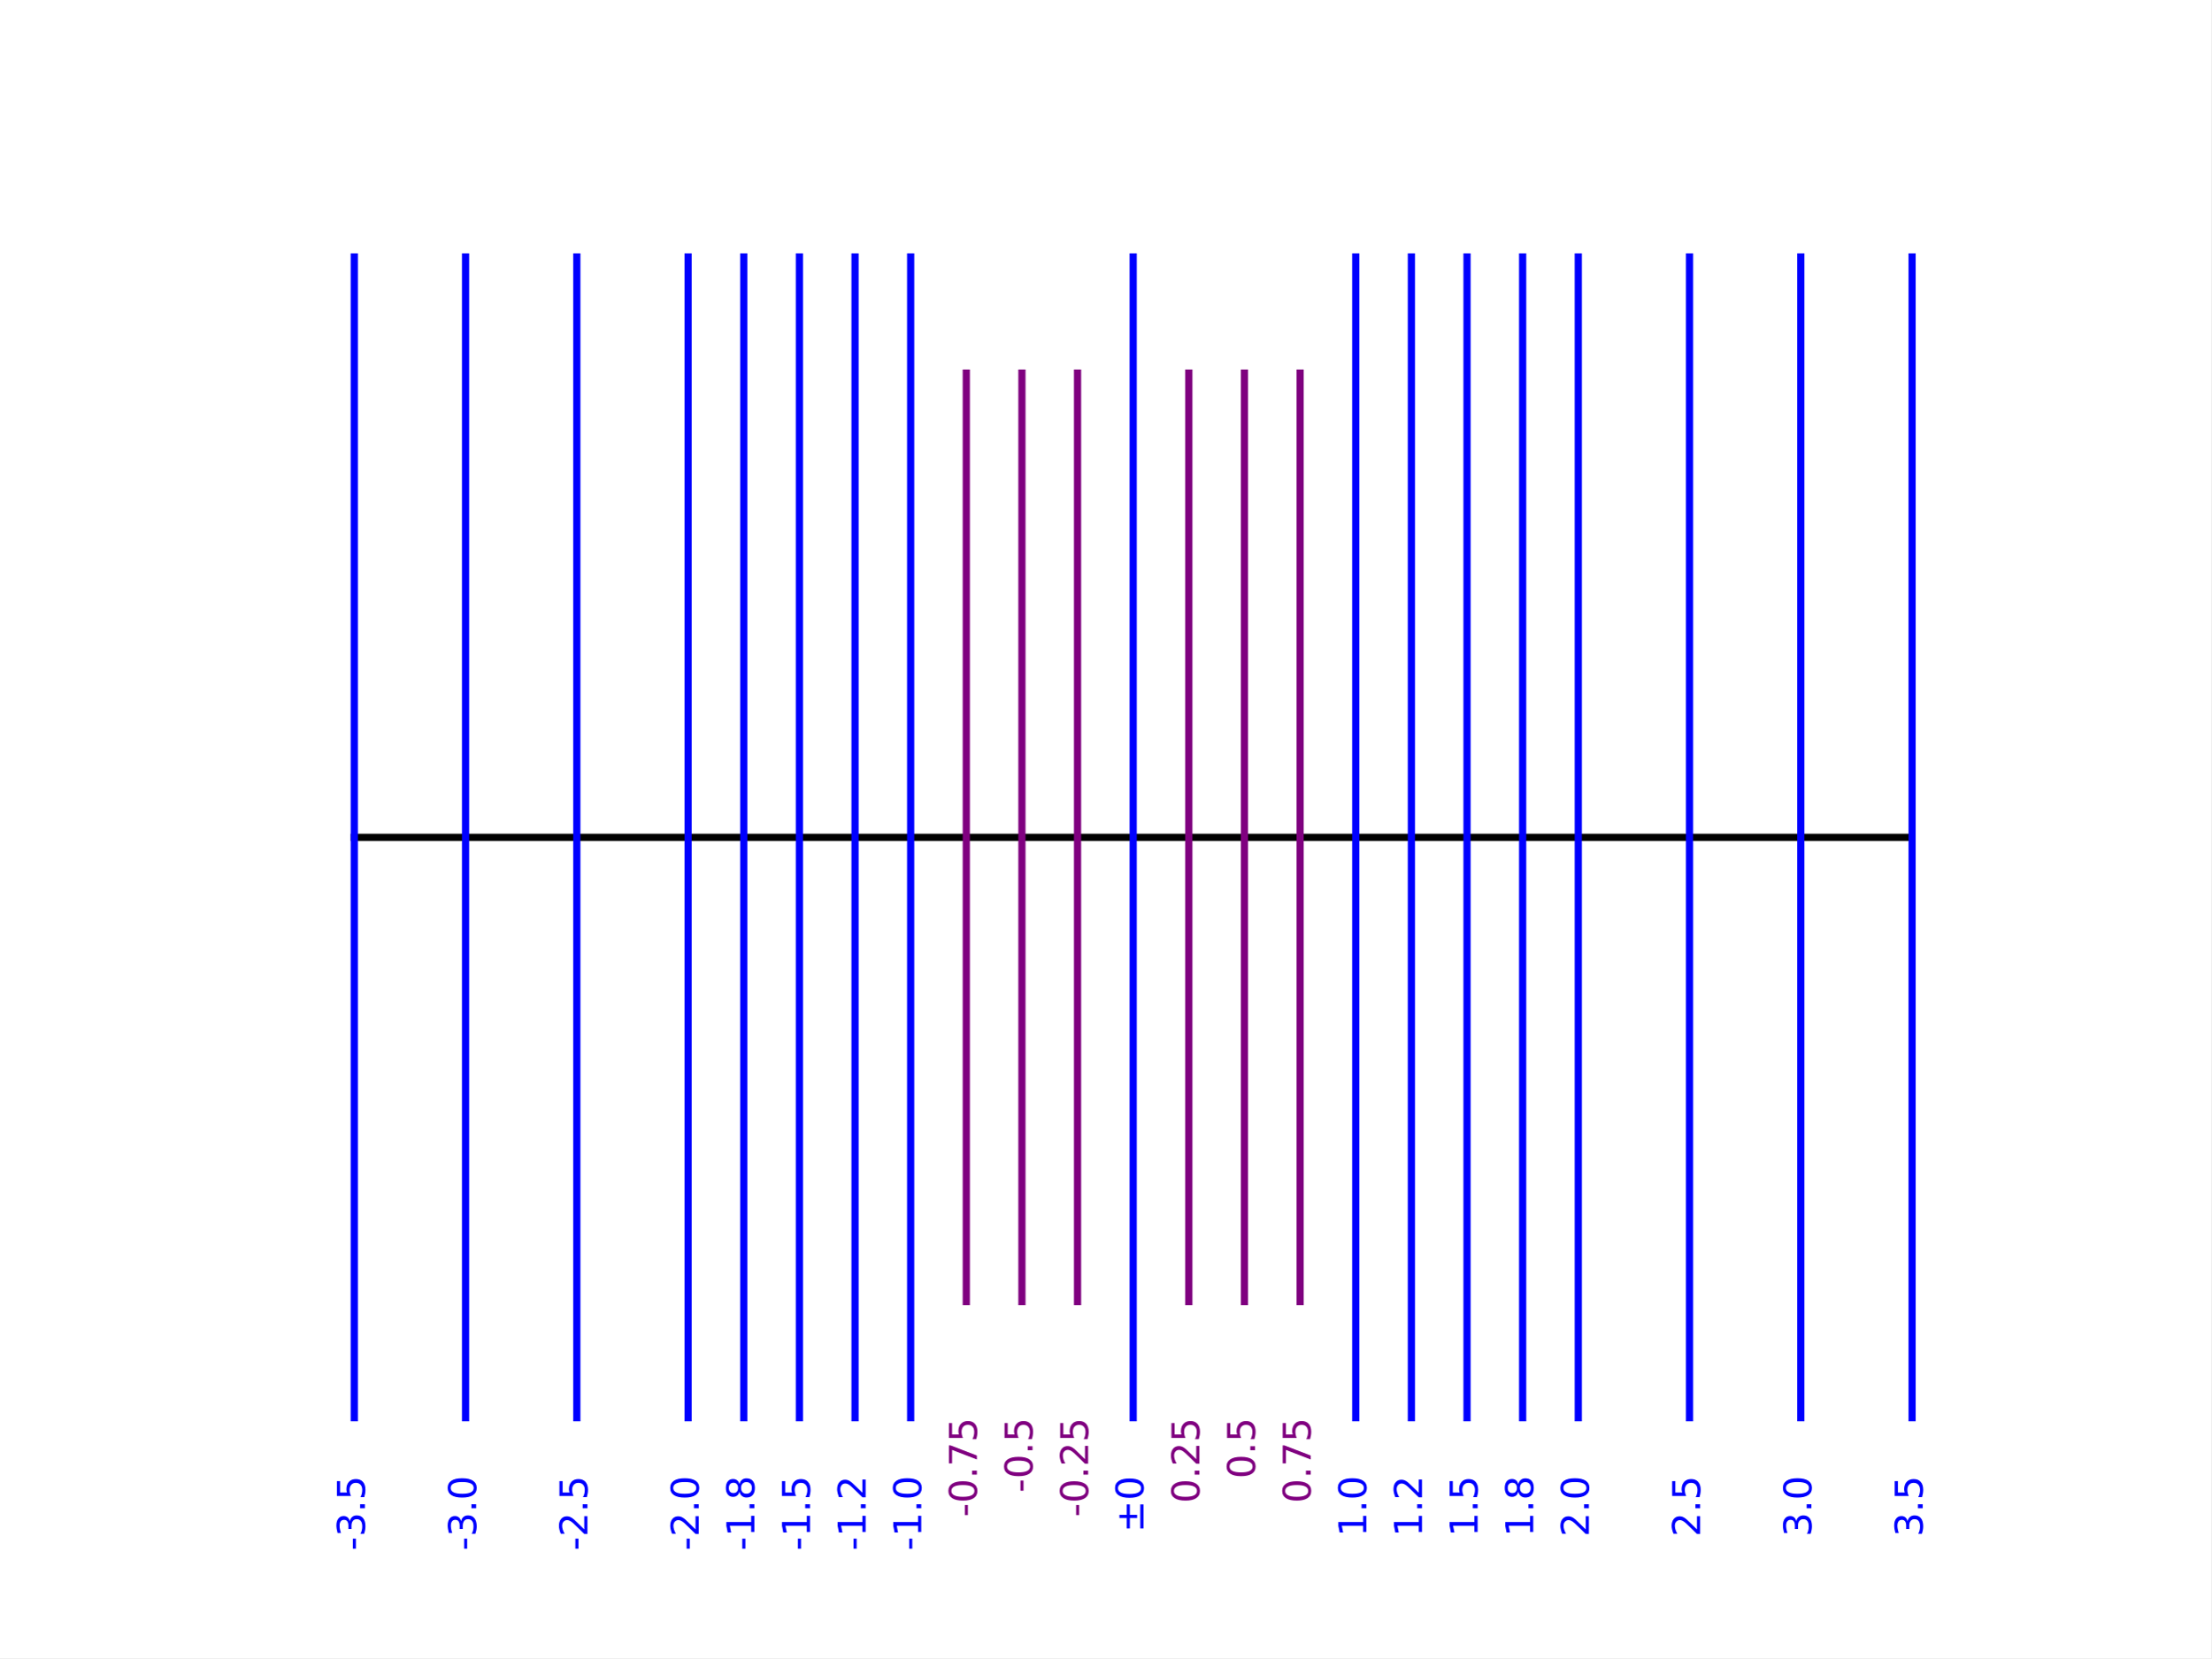
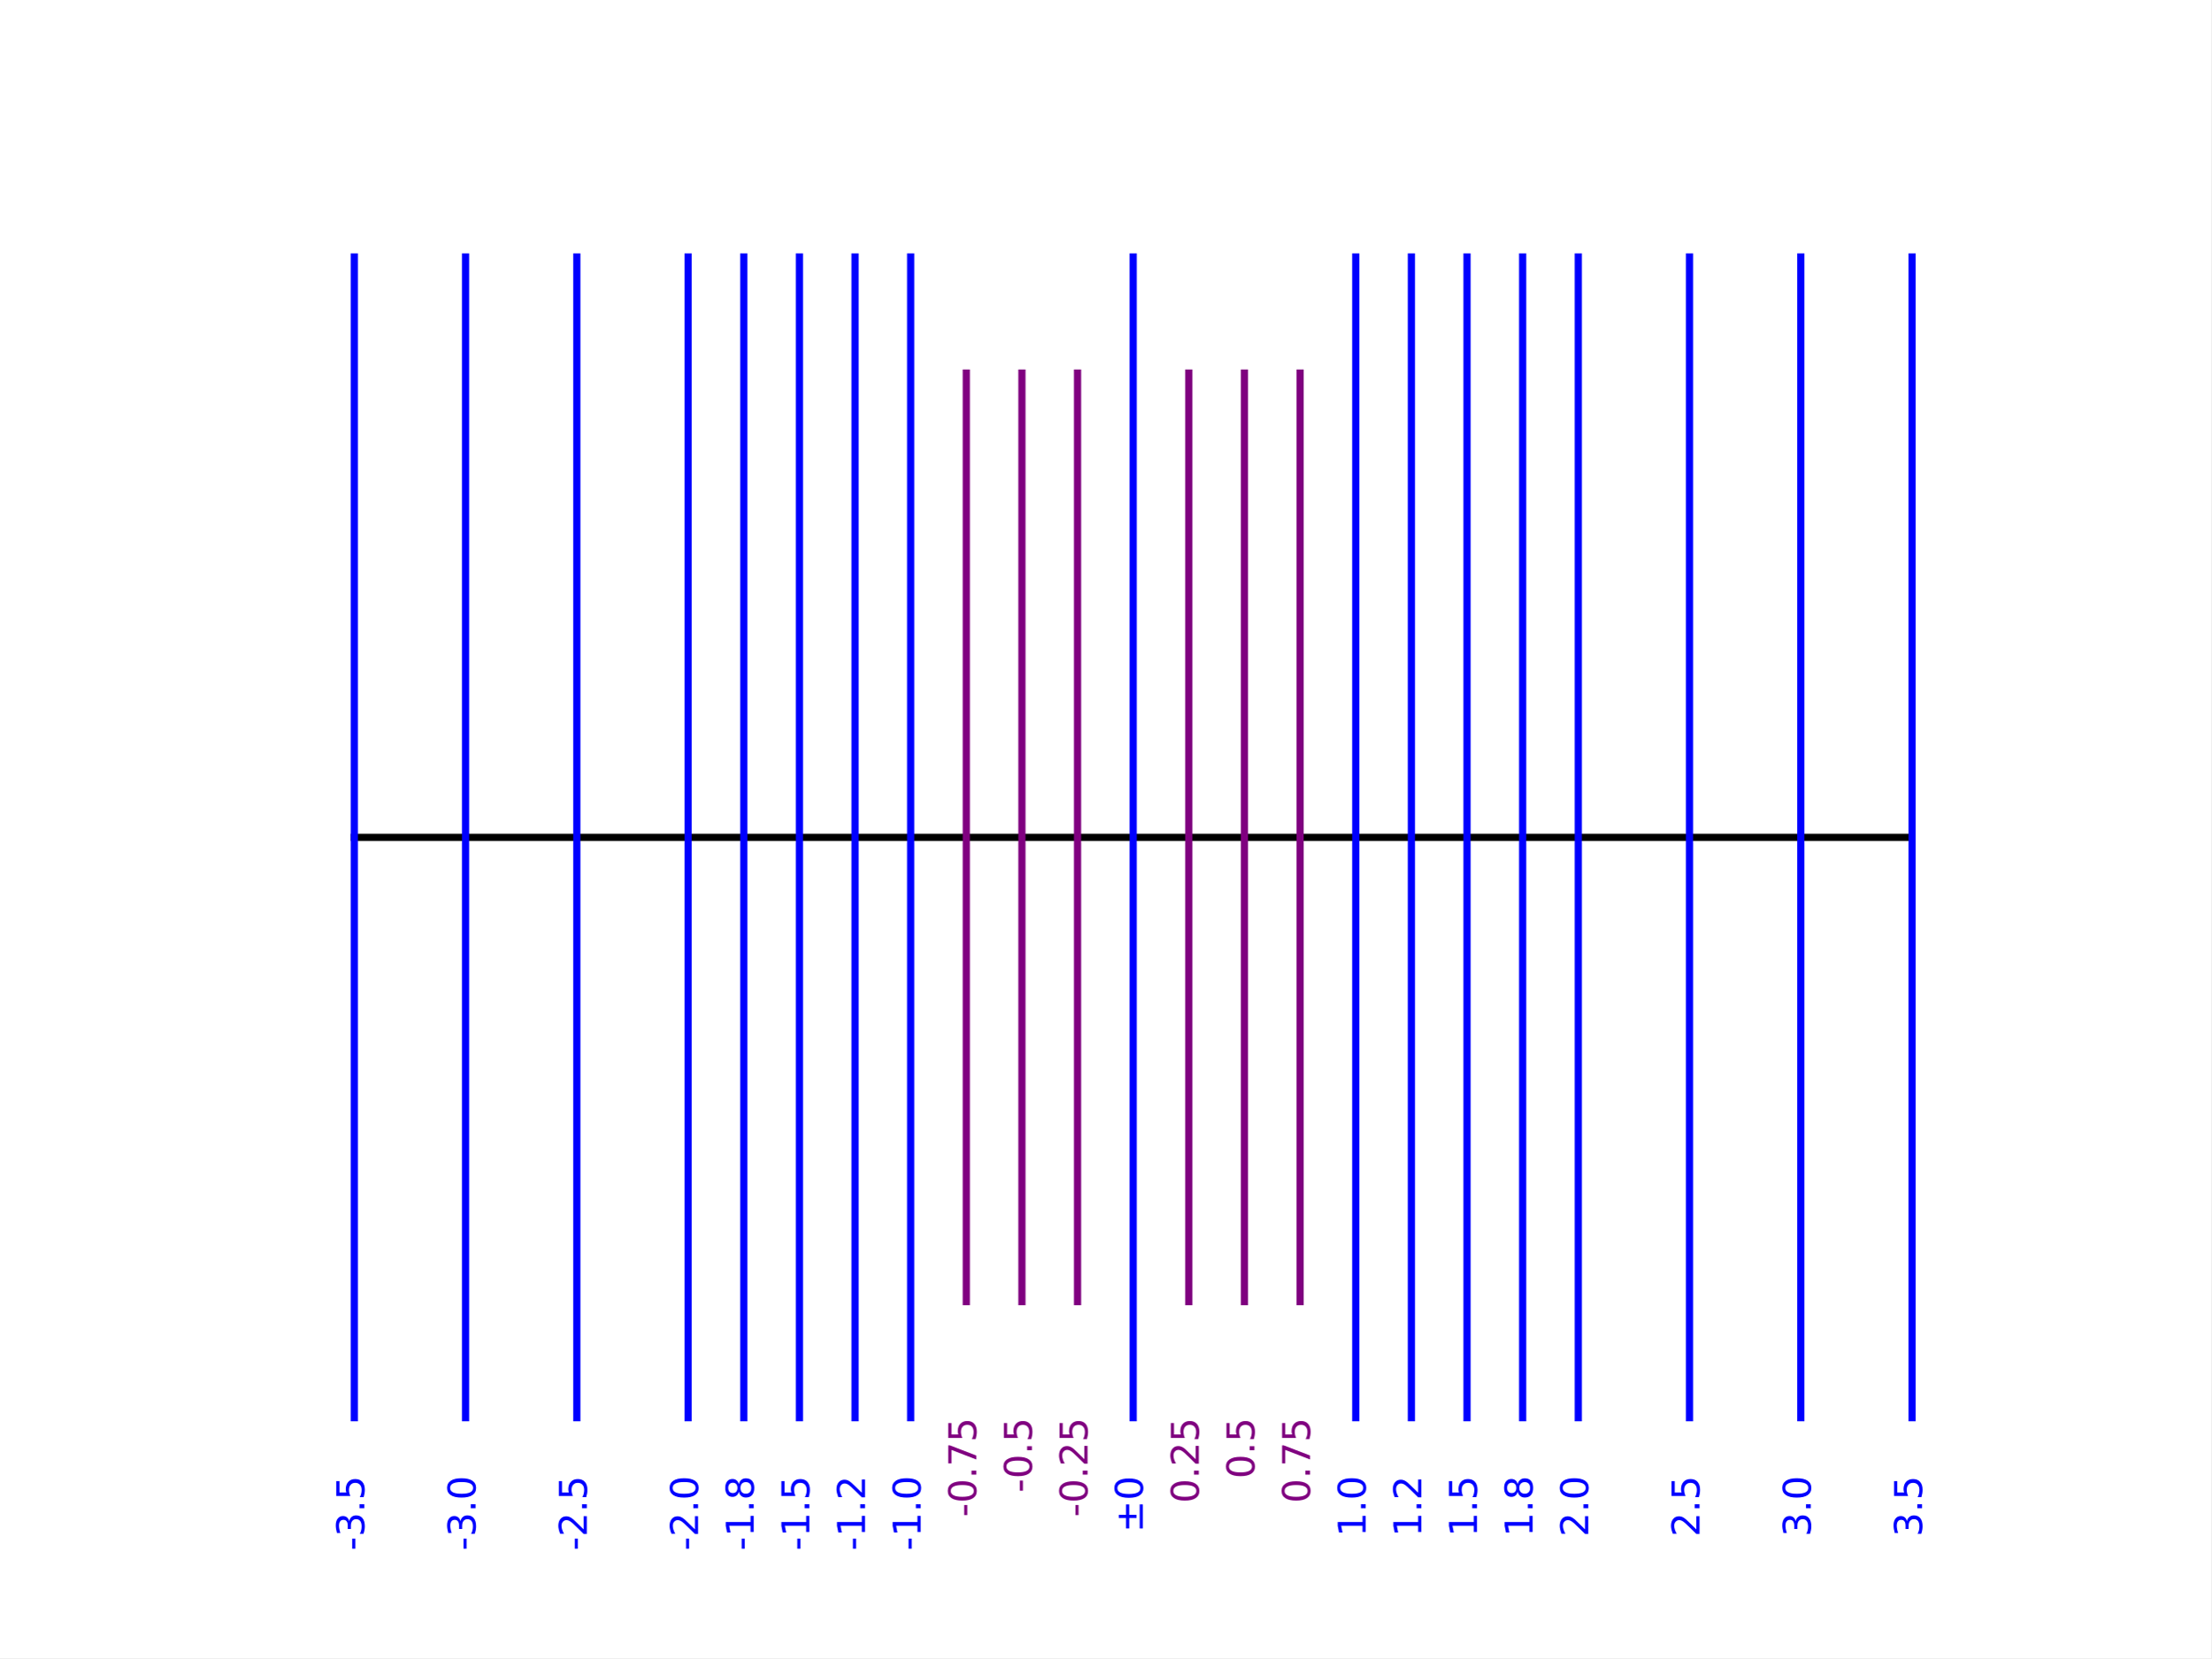
<svg xmlns="http://www.w3.org/2000/svg" xmlns:xlink="http://www.w3.org/1999/xlink" width="460.8pt" height="345.6pt" viewBox="0 0 460.8 345.6" version="1.1">
  <defs>
    <style type="text/css">*{stroke-linejoin: round; stroke-linecap: butt}</style>
  </defs>
  <g id="figure_1">
    <g id="patch_1">
      <path d="M 0 345.6  L 460.8 345.6  L 460.8 0  L 0 0  z " style="fill: #ffffff" />
    </g>
    <g id="axes_1">
      <g id="line2d_1">
-         <path d="M 73.833 174.528  L 398.487 174.528  " clip-path="url(#p5de7a249cf)" style="fill: none; stroke: #000000; stroke-width: 1.5; stroke-linecap: square" />
+         <path d="M 73.833 174.528  L 398.487 174.528  " clip-path="url(#p45fd152b6d)" style="fill: none; stroke: #000000; stroke-width: 1.5; stroke-linecap: square" />
      </g>
      <g id="line2d_2">
-         <path d="M 73.833 295.488  L 73.833 53.568  " clip-path="url(#p5de7a249cf)" style="fill: none; stroke: #0000ff; stroke-width: 1.5; stroke-linecap: square" />
+         <path d="M 73.833 295.488  L 73.833 53.568  " clip-path="url(#p45fd152b6d)" style="fill: none; stroke: #0000ff; stroke-width: 1.5; stroke-linecap: square" />
      </g>
      <g id="line2d_3">
-         <path d="M 97.022 295.488  L 97.022 53.568  " clip-path="url(#p5de7a249cf)" style="fill: none; stroke: #0000ff; stroke-width: 1.5; stroke-linecap: square" />
+         <path d="M 97.022 295.488  L 97.022 53.568  " clip-path="url(#p45fd152b6d)" style="fill: none; stroke: #0000ff; stroke-width: 1.5; stroke-linecap: square" />
      </g>
      <g id="line2d_4">
-         <path d="M 120.212 295.488  L 120.212 53.568  " clip-path="url(#p5de7a249cf)" style="fill: none; stroke: #0000ff; stroke-width: 1.5; stroke-linecap: square" />
+         <path d="M 120.212 295.488  L 120.212 53.568  " clip-path="url(#p45fd152b6d)" style="fill: none; stroke: #0000ff; stroke-width: 1.5; stroke-linecap: square" />
      </g>
      <g id="line2d_5">
-         <path d="M 143.402 295.488  L 143.402 53.568  " clip-path="url(#p5de7a249cf)" style="fill: none; stroke: #0000ff; stroke-width: 1.5; stroke-linecap: square" />
+         <path d="M 143.402 295.488  L 143.402 53.568  " clip-path="url(#p45fd152b6d)" style="fill: none; stroke: #0000ff; stroke-width: 1.5; stroke-linecap: square" />
      </g>
      <g id="line2d_6">
-         <path d="M 154.996 295.488  L 154.996 53.568  " clip-path="url(#p5de7a249cf)" style="fill: none; stroke: #0000ff; stroke-width: 1.5; stroke-linecap: square" />
+         <path d="M 154.996 295.488  L 154.996 53.568  " clip-path="url(#p45fd152b6d)" style="fill: none; stroke: #0000ff; stroke-width: 1.5; stroke-linecap: square" />
      </g>
      <g id="line2d_7">
-         <path d="M 166.591 295.488  L 166.591 53.568  " clip-path="url(#p5de7a249cf)" style="fill: none; stroke: #0000ff; stroke-width: 1.5; stroke-linecap: square" />
+         <path d="M 166.591 295.488  L 166.591 53.568  " clip-path="url(#p45fd152b6d)" style="fill: none; stroke: #0000ff; stroke-width: 1.5; stroke-linecap: square" />
      </g>
      <g id="line2d_8">
-         <path d="M 178.186 295.488  L 178.186 53.568  " clip-path="url(#p5de7a249cf)" style="fill: none; stroke: #0000ff; stroke-width: 1.5; stroke-linecap: square" />
+         <path d="M 178.186 295.488  L 178.186 53.568  " clip-path="url(#p45fd152b6d)" style="fill: none; stroke: #0000ff; stroke-width: 1.5; stroke-linecap: square" />
      </g>
      <g id="line2d_9">
-         <path d="M 189.781 295.488  L 189.781 53.568  " clip-path="url(#p5de7a249cf)" style="fill: none; stroke: #0000ff; stroke-width: 1.5; stroke-linecap: square" />
+         <path d="M 189.781 295.488  L 189.781 53.568  " clip-path="url(#p45fd152b6d)" style="fill: none; stroke: #0000ff; stroke-width: 1.5; stroke-linecap: square" />
      </g>
      <g id="line2d_10">
-         <path d="M 201.376 271.296  L 201.376 77.76  " clip-path="url(#p5de7a249cf)" style="fill: none; stroke: #800080; stroke-width: 1.5; stroke-linecap: square" />
+         <path d="M 201.376 271.296  L 201.376 77.76  " clip-path="url(#p45fd152b6d)" style="fill: none; stroke: #800080; stroke-width: 1.5; stroke-linecap: square" />
      </g>
      <g id="line2d_11">
-         <path d="M 212.97 271.296  L 212.97 77.76  " clip-path="url(#p5de7a249cf)" style="fill: none; stroke: #800080; stroke-width: 1.5; stroke-linecap: square" />
+         <path d="M 212.97 271.296  L 212.97 77.76  " clip-path="url(#p45fd152b6d)" style="fill: none; stroke: #800080; stroke-width: 1.5; stroke-linecap: square" />
      </g>
      <g id="line2d_12">
-         <path d="M 224.565 271.296  L 224.565 77.76  " clip-path="url(#p5de7a249cf)" style="fill: none; stroke: #800080; stroke-width: 1.5; stroke-linecap: square" />
+         <path d="M 224.565 271.296  L 224.565 77.76  " clip-path="url(#p45fd152b6d)" style="fill: none; stroke: #800080; stroke-width: 1.5; stroke-linecap: square" />
      </g>
      <g id="line2d_13">
-         <path d="M 236.16 295.488  L 236.16 53.568  " clip-path="url(#p5de7a249cf)" style="fill: none; stroke: #0000ff; stroke-width: 1.5; stroke-linecap: square" />
+         <path d="M 236.16 295.488  L 236.16 53.568  " clip-path="url(#p45fd152b6d)" style="fill: none; stroke: #0000ff; stroke-width: 1.5; stroke-linecap: square" />
      </g>
      <g id="line2d_14">
-         <path d="M 247.755 271.296  L 247.755 77.76  " clip-path="url(#p5de7a249cf)" style="fill: none; stroke: #800080; stroke-width: 1.5; stroke-linecap: square" />
+         <path d="M 247.755 271.296  L 247.755 77.76  " clip-path="url(#p45fd152b6d)" style="fill: none; stroke: #800080; stroke-width: 1.5; stroke-linecap: square" />
      </g>
      <g id="line2d_15">
-         <path d="M 259.35 271.296  L 259.35 77.76  " clip-path="url(#p5de7a249cf)" style="fill: none; stroke: #800080; stroke-width: 1.5; stroke-linecap: square" />
+         <path d="M 259.35 271.296  L 259.35 77.76  " clip-path="url(#p45fd152b6d)" style="fill: none; stroke: #800080; stroke-width: 1.5; stroke-linecap: square" />
      </g>
      <g id="line2d_16">
-         <path d="M 270.944 271.296  L 270.944 77.76  " clip-path="url(#p5de7a249cf)" style="fill: none; stroke: #800080; stroke-width: 1.5; stroke-linecap: square" />
+         <path d="M 270.944 271.296  L 270.944 77.76  " clip-path="url(#p45fd152b6d)" style="fill: none; stroke: #800080; stroke-width: 1.5; stroke-linecap: square" />
      </g>
      <g id="line2d_17">
-         <path d="M 282.539 295.488  L 282.539 53.568  " clip-path="url(#p5de7a249cf)" style="fill: none; stroke: #0000ff; stroke-width: 1.5; stroke-linecap: square" />
+         <path d="M 282.539 295.488  L 282.539 53.568  " clip-path="url(#p45fd152b6d)" style="fill: none; stroke: #0000ff; stroke-width: 1.5; stroke-linecap: square" />
      </g>
      <g id="line2d_18">
-         <path d="M 294.134 295.488  L 294.134 53.568  " clip-path="url(#p5de7a249cf)" style="fill: none; stroke: #0000ff; stroke-width: 1.5; stroke-linecap: square" />
+         <path d="M 294.134 295.488  L 294.134 53.568  " clip-path="url(#p45fd152b6d)" style="fill: none; stroke: #0000ff; stroke-width: 1.5; stroke-linecap: square" />
      </g>
      <g id="line2d_19">
-         <path d="M 305.729 295.488  L 305.729 53.568  " clip-path="url(#p5de7a249cf)" style="fill: none; stroke: #0000ff; stroke-width: 1.5; stroke-linecap: square" />
+         <path d="M 305.729 295.488  L 305.729 53.568  " clip-path="url(#p45fd152b6d)" style="fill: none; stroke: #0000ff; stroke-width: 1.5; stroke-linecap: square" />
      </g>
      <g id="line2d_20">
-         <path d="M 317.324 295.488  L 317.324 53.568  " clip-path="url(#p5de7a249cf)" style="fill: none; stroke: #0000ff; stroke-width: 1.5; stroke-linecap: square" />
+         <path d="M 317.324 295.488  L 317.324 53.568  " clip-path="url(#p45fd152b6d)" style="fill: none; stroke: #0000ff; stroke-width: 1.5; stroke-linecap: square" />
      </g>
      <g id="line2d_21">
-         <path d="M 328.918 295.488  L 328.918 53.568  " clip-path="url(#p5de7a249cf)" style="fill: none; stroke: #0000ff; stroke-width: 1.5; stroke-linecap: square" />
+         <path d="M 328.918 295.488  L 328.918 53.568  " clip-path="url(#p45fd152b6d)" style="fill: none; stroke: #0000ff; stroke-width: 1.5; stroke-linecap: square" />
      </g>
      <g id="line2d_22">
-         <path d="M 352.108 295.488  L 352.108 53.568  " clip-path="url(#p5de7a249cf)" style="fill: none; stroke: #0000ff; stroke-width: 1.5; stroke-linecap: square" />
+         <path d="M 352.108 295.488  L 352.108 53.568  " clip-path="url(#p45fd152b6d)" style="fill: none; stroke: #0000ff; stroke-width: 1.5; stroke-linecap: square" />
      </g>
      <g id="line2d_23">
-         <path d="M 375.298 295.488  L 375.298 53.568  " clip-path="url(#p5de7a249cf)" style="fill: none; stroke: #0000ff; stroke-width: 1.5; stroke-linecap: square" />
+         <path d="M 375.298 295.488  L 375.298 53.568  " clip-path="url(#p45fd152b6d)" style="fill: none; stroke: #0000ff; stroke-width: 1.5; stroke-linecap: square" />
      </g>
      <g id="line2d_24">
-         <path d="M 398.487 295.488  L 398.487 53.568  " clip-path="url(#p5de7a249cf)" style="fill: none; stroke: #0000ff; stroke-width: 1.5; stroke-linecap: square" />
+         <path d="M 398.487 295.488  L 398.487 53.568  " clip-path="url(#p45fd152b6d)" style="fill: none; stroke: #0000ff; stroke-width: 1.5; stroke-linecap: square" />
      </g>
      <g id="text_1">
-         <g style="fill: #0000ff" transform="translate(76.04023 323.1927) rotate(-90) scale(0.08 -0.08)">
-           <defs>
-             <path id="DejaVuSans-2d" d="M 313 2009  L 1997 2009  L 1997 1497  L 313 1497  L 313 2009  z " transform="scale(0.015625)" />
-             <path id="DejaVuSans-33" d="M 2597 2516  Q 3050 2419 3304 2112  Q 3559 1806 3559 1356  Q 3559 666 3084 287  Q 2609 -91 1734 -91  Q 1441 -91 1130 -33  Q 819 25 488 141  L 488 750  Q 750 597 1062 519  Q 1375 441 1716 441  Q 2309 441 2620 675  Q 2931 909 2931 1356  Q 2931 1769 2642 2001  Q 2353 2234 1838 2234  L 1294 2234  L 1294 2753  L 1863 2753  Q 2328 2753 2575 2939  Q 2822 3125 2822 3475  Q 2822 3834 2567 4026  Q 2313 4219 1838 4219  Q 1578 4219 1281 4162  Q 984 4106 628 3988  L 628 4550  Q 988 4650 1302 4700  Q 1616 4750 1894 4750  Q 2613 4750 3031 4423  Q 3450 4097 3450 3541  Q 3450 3153 3228 2886  Q 3006 2619 2597 2516  z " transform="scale(0.015625)" />
-             <path id="DejaVuSans-2e" d="M 684 794  L 1344 794  L 1344 0  L 684 0  L 684 794  z " transform="scale(0.015625)" />
-             <path id="DejaVuSans-35" d="M 691 4666  L 3169 4666  L 3169 4134  L 1269 4134  L 1269 2991  Q 1406 3038 1543 3061  Q 1681 3084 1819 3084  Q 2600 3084 3056 2656  Q 3513 2228 3513 1497  Q 3513 744 3044 326  Q 2575 -91 1722 -91  Q 1428 -91 1123 -41  Q 819 9 494 109  L 494 744  Q 775 591 1075 516  Q 1375 441 1709 441  Q 2250 441 2565 725  Q 2881 1009 2881 1497  Q 2881 1984 2565 2268  Q 2250 2553 1709 2553  Q 1456 2553 1204 2497  Q 953 2441 691 2322  L 691 4666  z " transform="scale(0.015625)" />
-           </defs>
-           <use xlink:href="#DejaVuSans-2d" />
-           <use xlink:href="#DejaVuSans-33" transform="translate(36.08398 0)" />
-           <use xlink:href="#DejaVuSans-2e" transform="translate(99.70703 0)" />
-           <use xlink:href="#DejaVuSans-35" transform="translate(131.4941 0)" />
+         <g style="fill: #0000ff" transform="translate(75.91085 323.1927) rotate(-90) scale(0.08 -0.08)">
+           <defs>
+             <path id="DejaVuSans-10" d="M 313 2009  L 1997 2009  L 1997 1497  L 313 1497  L 313 2009  z " transform="scale(0.015625)" />
+             <path id="DejaVuSans-16" d="M 2597 2516  Q 3050 2419 3304 2112  Q 3559 1806 3559 1356  Q 3559 666 3084 287  Q 2609 -91 1734 -91  Q 1441 -91 1130 -33  Q 819 25 488 141  L 488 750  Q 750 597 1062 519  Q 1375 441 1716 441  Q 2309 441 2620 675  Q 2931 909 2931 1356  Q 2931 1769 2642 2001  Q 2353 2234 1838 2234  L 1294 2234  L 1294 2753  L 1863 2753  Q 2328 2753 2575 2939  Q 2822 3125 2822 3475  Q 2822 3834 2567 4026  Q 2313 4219 1838 4219  Q 1578 4219 1281 4162  Q 984 4106 628 3988  L 628 4550  Q 988 4650 1302 4700  Q 1616 4750 1894 4750  Q 2613 4750 3031 4423  Q 3450 4097 3450 3541  Q 3450 3153 3228 2886  Q 3006 2619 2597 2516  z " transform="scale(0.015625)" />
+             <path id="DejaVuSans-11" d="M 684 794  L 1344 794  L 1344 0  L 684 0  L 684 794  z " transform="scale(0.015625)" />
+             <path id="DejaVuSans-18" d="M 691 4666  L 3169 4666  L 3169 4134  L 1269 4134  L 1269 2991  Q 1406 3038 1543 3061  Q 1681 3084 1819 3084  Q 2600 3084 3056 2656  Q 3513 2228 3513 1497  Q 3513 744 3044 326  Q 2575 -91 1722 -91  Q 1428 -91 1123 -41  Q 819 9 494 109  L 494 744  Q 775 591 1075 516  Q 1375 441 1709 441  Q 2250 441 2565 725  Q 2881 1009 2881 1497  Q 2881 1984 2565 2268  Q 2250 2553 1709 2553  Q 1456 2553 1204 2497  Q 953 2441 691 2322  L 691 4666  z " transform="scale(0.015625)" />
+           </defs>
+           <use xlink:href="#DejaVuSans-10" />
+           <use xlink:href="#DejaVuSans-16" transform="translate(36.07812 0)" />
+           <use xlink:href="#DejaVuSans-11" transform="translate(99.70312 0)" />
+           <use xlink:href="#DejaVuSans-18" transform="translate(131.4844 0)" />
        </g>
      </g>
      <g id="text_2">
-         <g style="fill: #0000ff" transform="translate(99.22984 323.1927) rotate(-90) scale(0.08 -0.08)">
-           <defs>
-             <path id="DejaVuSans-30" d="M 2034 4250  Q 1547 4250 1301 3770  Q 1056 3291 1056 2328  Q 1056 1369 1301 889  Q 1547 409 2034 409  Q 2525 409 2770 889  Q 3016 1369 3016 2328  Q 3016 3291 2770 3770  Q 2525 4250 2034 4250  z M 2034 4750  Q 2819 4750 3233 4129  Q 3647 3509 3647 2328  Q 3647 1150 3233 529  Q 2819 -91 2034 -91  Q 1250 -91 836 529  Q 422 1150 422 2328  Q 422 3509 836 4129  Q 1250 4750 2034 4750  z " transform="scale(0.015625)" />
-           </defs>
-           <use xlink:href="#DejaVuSans-2d" />
-           <use xlink:href="#DejaVuSans-33" transform="translate(36.08398 0)" />
-           <use xlink:href="#DejaVuSans-2e" transform="translate(99.70703 0)" />
-           <use xlink:href="#DejaVuSans-30" transform="translate(131.4941 0)" />
+         <g style="fill: #0000ff" transform="translate(99.10046 323.1927) rotate(-90) scale(0.08 -0.08)">
+           <defs>
+             <path id="DejaVuSans-13" d="M 2034 4250  Q 1547 4250 1301 3770  Q 1056 3291 1056 2328  Q 1056 1369 1301 889  Q 1547 409 2034 409  Q 2525 409 2770 889  Q 3016 1369 3016 2328  Q 3016 3291 2770 3770  Q 2525 4250 2034 4250  z M 2034 4750  Q 2819 4750 3233 4129  Q 3647 3509 3647 2328  Q 3647 1150 3233 529  Q 2819 -91 2034 -91  Q 1250 -91 836 529  Q 422 1150 422 2328  Q 422 3509 836 4129  Q 1250 4750 2034 4750  z " transform="scale(0.015625)" />
+           </defs>
+           <use xlink:href="#DejaVuSans-10" />
+           <use xlink:href="#DejaVuSans-16" transform="translate(36.07812 0)" />
+           <use xlink:href="#DejaVuSans-11" transform="translate(99.70312 0)" />
+           <use xlink:href="#DejaVuSans-13" transform="translate(131.4844 0)" />
        </g>
      </g>
      <g id="text_3">
-         <g style="fill: #0000ff" transform="translate(122.4194 323.1927) rotate(-90) scale(0.08 -0.08)">
-           <defs>
-             <path id="DejaVuSans-32" d="M 1228 531  L 3431 531  L 3431 0  L 469 0  L 469 531  Q 828 903 1448 1529  Q 2069 2156 2228 2338  Q 2531 2678 2651 2914  Q 2772 3150 2772 3378  Q 2772 3750 2511 3984  Q 2250 4219 1831 4219  Q 1534 4219 1204 4116  Q 875 4013 500 3803  L 500 4441  Q 881 4594 1212 4672  Q 1544 4750 1819 4750  Q 2544 4750 2975 4387  Q 3406 4025 3406 3419  Q 3406 3131 3298 2873  Q 3191 2616 2906 2266  Q 2828 2175 2409 1742  Q 1991 1309 1228 531  z " transform="scale(0.015625)" />
-           </defs>
-           <use xlink:href="#DejaVuSans-2d" />
-           <use xlink:href="#DejaVuSans-32" transform="translate(36.08398 0)" />
-           <use xlink:href="#DejaVuSans-2e" transform="translate(99.70703 0)" />
-           <use xlink:href="#DejaVuSans-35" transform="translate(131.4941 0)" />
+         <g style="fill: #0000ff" transform="translate(122.2901 323.1927) rotate(-90) scale(0.08 -0.08)">
+           <defs>
+             <path id="DejaVuSans-15" d="M 1228 531  L 3431 531  L 3431 0  L 469 0  L 469 531  Q 828 903 1448 1529  Q 2069 2156 2228 2338  Q 2531 2678 2651 2914  Q 2772 3150 2772 3378  Q 2772 3750 2511 3984  Q 2250 4219 1831 4219  Q 1534 4219 1204 4116  Q 875 4013 500 3803  L 500 4441  Q 881 4594 1212 4672  Q 1544 4750 1819 4750  Q 2544 4750 2975 4387  Q 3406 4025 3406 3419  Q 3406 3131 3298 2873  Q 3191 2616 2906 2266  Q 2828 2175 2409 1742  Q 1991 1309 1228 531  z " transform="scale(0.015625)" />
+           </defs>
+           <use xlink:href="#DejaVuSans-10" />
+           <use xlink:href="#DejaVuSans-15" transform="translate(36.07812 0)" />
+           <use xlink:href="#DejaVuSans-11" transform="translate(99.70312 0)" />
+           <use xlink:href="#DejaVuSans-18" transform="translate(131.4844 0)" />
        </g>
      </g>
      <g id="text_4">
-         <g style="fill: #0000ff" transform="translate(145.6091 323.1927) rotate(-90) scale(0.08 -0.08)">
-           <use xlink:href="#DejaVuSans-2d" />
-           <use xlink:href="#DejaVuSans-32" transform="translate(36.08398 0)" />
-           <use xlink:href="#DejaVuSans-2e" transform="translate(99.70703 0)" />
-           <use xlink:href="#DejaVuSans-30" transform="translate(131.4941 0)" />
+         <g style="fill: #0000ff" transform="translate(145.4797 323.1927) rotate(-90) scale(0.08 -0.08)">
+           <use xlink:href="#DejaVuSans-10" />
+           <use xlink:href="#DejaVuSans-15" transform="translate(36.07812 0)" />
+           <use xlink:href="#DejaVuSans-11" transform="translate(99.70312 0)" />
+           <use xlink:href="#DejaVuSans-13" transform="translate(131.4844 0)" />
        </g>
      </g>
      <g id="text_5">
-         <g style="fill: #0000ff" transform="translate(157.2039 323.1927) rotate(-90) scale(0.08 -0.08)">
-           <defs>
-             <path id="DejaVuSans-31" d="M 794 531  L 1825 531  L 1825 4091  L 703 3866  L 703 4441  L 1819 4666  L 2450 4666  L 2450 531  L 3481 531  L 3481 0  L 794 0  L 794 531  z " transform="scale(0.015625)" />
-             <path id="DejaVuSans-38" d="M 2034 2216  Q 1584 2216 1326 1975  Q 1069 1734 1069 1313  Q 1069 891 1326 650  Q 1584 409 2034 409  Q 2484 409 2743 651  Q 3003 894 3003 1313  Q 3003 1734 2745 1975  Q 2488 2216 2034 2216  z M 1403 2484  Q 997 2584 770 2862  Q 544 3141 544 3541  Q 544 4100 942 4425  Q 1341 4750 2034 4750  Q 2731 4750 3128 4425  Q 3525 4100 3525 3541  Q 3525 3141 3298 2862  Q 3072 2584 2669 2484  Q 3125 2378 3379 2068  Q 3634 1759 3634 1313  Q 3634 634 3220 271  Q 2806 -91 2034 -91  Q 1263 -91 848 271  Q 434 634 434 1313  Q 434 1759 690 2068  Q 947 2378 1403 2484  z M 1172 3481  Q 1172 3119 1398 2916  Q 1625 2713 2034 2713  Q 2441 2713 2670 2916  Q 2900 3119 2900 3481  Q 2900 3844 2670 4047  Q 2441 4250 2034 4250  Q 1625 4250 1398 4047  Q 1172 3844 1172 3481  z " transform="scale(0.015625)" />
-           </defs>
-           <use xlink:href="#DejaVuSans-2d" />
-           <use xlink:href="#DejaVuSans-31" transform="translate(36.08398 0)" />
-           <use xlink:href="#DejaVuSans-2e" transform="translate(99.70703 0)" />
-           <use xlink:href="#DejaVuSans-38" transform="translate(131.4941 0)" />
+         <g style="fill: #0000ff" transform="translate(157.0745 323.1927) rotate(-90) scale(0.08 -0.08)">
+           <defs>
+             <path id="DejaVuSans-14" d="M 794 531  L 1825 531  L 1825 4091  L 703 3866  L 703 4441  L 1819 4666  L 2450 4666  L 2450 531  L 3481 531  L 3481 0  L 794 0  L 794 531  z " transform="scale(0.015625)" />
+             <path id="DejaVuSans-1b" d="M 2034 2216  Q 1584 2216 1326 1975  Q 1069 1734 1069 1313  Q 1069 891 1326 650  Q 1584 409 2034 409  Q 2484 409 2743 651  Q 3003 894 3003 1313  Q 3003 1734 2745 1975  Q 2488 2216 2034 2216  z M 1403 2484  Q 997 2584 770 2862  Q 544 3141 544 3541  Q 544 4100 942 4425  Q 1341 4750 2034 4750  Q 2731 4750 3128 4425  Q 3525 4100 3525 3541  Q 3525 3141 3298 2862  Q 3072 2584 2669 2484  Q 3125 2378 3379 2068  Q 3634 1759 3634 1313  Q 3634 634 3220 271  Q 2806 -91 2034 -91  Q 1263 -91 848 271  Q 434 634 434 1313  Q 434 1759 690 2068  Q 947 2378 1403 2484  z M 1172 3481  Q 1172 3119 1398 2916  Q 1625 2713 2034 2713  Q 2441 2713 2670 2916  Q 2900 3119 2900 3481  Q 2900 3844 2670 4047  Q 2441 4250 2034 4250  Q 1625 4250 1398 4047  Q 1172 3844 1172 3481  z " transform="scale(0.015625)" />
+           </defs>
+           <use xlink:href="#DejaVuSans-10" />
+           <use xlink:href="#DejaVuSans-14" transform="translate(36.07812 0)" />
+           <use xlink:href="#DejaVuSans-11" transform="translate(99.70312 0)" />
+           <use xlink:href="#DejaVuSans-1b" transform="translate(131.4844 0)" />
        </g>
      </g>
      <g id="text_6">
-         <g style="fill: #0000ff" transform="translate(168.7987 323.1927) rotate(-90) scale(0.08 -0.08)">
-           <use xlink:href="#DejaVuSans-2d" />
-           <use xlink:href="#DejaVuSans-31" transform="translate(36.08398 0)" />
-           <use xlink:href="#DejaVuSans-2e" transform="translate(99.70703 0)" />
-           <use xlink:href="#DejaVuSans-35" transform="translate(131.4941 0)" />
+         <g style="fill: #0000ff" transform="translate(168.6693 323.1927) rotate(-90) scale(0.08 -0.08)">
+           <use xlink:href="#DejaVuSans-10" />
+           <use xlink:href="#DejaVuSans-14" transform="translate(36.07812 0)" />
+           <use xlink:href="#DejaVuSans-11" transform="translate(99.70312 0)" />
+           <use xlink:href="#DejaVuSans-18" transform="translate(131.4844 0)" />
        </g>
      </g>
      <g id="text_7">
-         <g style="fill: #0000ff" transform="translate(180.3935 323.1927) rotate(-90) scale(0.08 -0.08)">
-           <use xlink:href="#DejaVuSans-2d" />
-           <use xlink:href="#DejaVuSans-31" transform="translate(36.08398 0)" />
-           <use xlink:href="#DejaVuSans-2e" transform="translate(99.70703 0)" />
-           <use xlink:href="#DejaVuSans-32" transform="translate(131.4941 0)" />
+         <g style="fill: #0000ff" transform="translate(180.2641 323.1927) rotate(-90) scale(0.08 -0.08)">
+           <use xlink:href="#DejaVuSans-10" />
+           <use xlink:href="#DejaVuSans-14" transform="translate(36.07812 0)" />
+           <use xlink:href="#DejaVuSans-11" transform="translate(99.70312 0)" />
+           <use xlink:href="#DejaVuSans-15" transform="translate(131.4844 0)" />
        </g>
      </g>
      <g id="text_8">
-         <g style="fill: #0000ff" transform="translate(191.9883 323.1927) rotate(-90) scale(0.08 -0.08)">
-           <use xlink:href="#DejaVuSans-2d" />
-           <use xlink:href="#DejaVuSans-31" transform="translate(36.08398 0)" />
-           <use xlink:href="#DejaVuSans-2e" transform="translate(99.70703 0)" />
-           <use xlink:href="#DejaVuSans-30" transform="translate(131.4941 0)" />
+         <g style="fill: #0000ff" transform="translate(191.8589 323.1927) rotate(-90) scale(0.08 -0.08)">
+           <use xlink:href="#DejaVuSans-10" />
+           <use xlink:href="#DejaVuSans-14" transform="translate(36.07812 0)" />
+           <use xlink:href="#DejaVuSans-11" transform="translate(99.70312 0)" />
+           <use xlink:href="#DejaVuSans-13" transform="translate(131.4844 0)" />
        </g>
      </g>
      <g id="text_9">
-         <g style="fill: #800080" transform="translate(203.5831 316.1868) rotate(-90) scale(0.08 -0.08)">
-           <defs>
-             <path id="DejaVuSans-37" d="M 525 4666  L 3525 4666  L 3525 4397  L 1831 0  L 1172 0  L 2766 4134  L 525 4134  L 525 4666  z " transform="scale(0.015625)" />
-           </defs>
-           <use xlink:href="#DejaVuSans-2d" />
-           <use xlink:href="#DejaVuSans-30" transform="translate(36.08398 0)" />
-           <use xlink:href="#DejaVuSans-2e" transform="translate(99.70703 0)" />
-           <use xlink:href="#DejaVuSans-37" transform="translate(131.4941 0)" />
-           <use xlink:href="#DejaVuSans-35" transform="translate(195.1172 0)" />
+         <g style="fill: #800080" transform="translate(203.4537 316.1868) rotate(-90) scale(0.08 -0.08)">
+           <defs>
+             <path id="DejaVuSans-1a" d="M 525 4666  L 3525 4666  L 3525 4397  L 1831 0  L 1172 0  L 2766 4134  L 525 4134  L 525 4666  z " transform="scale(0.015625)" />
+           </defs>
+           <use xlink:href="#DejaVuSans-10" />
+           <use xlink:href="#DejaVuSans-13" transform="translate(36.07812 0)" />
+           <use xlink:href="#DejaVuSans-11" transform="translate(99.70312 0)" />
+           <use xlink:href="#DejaVuSans-1a" transform="translate(131.4844 0)" />
+           <use xlink:href="#DejaVuSans-18" transform="translate(195.1094 0)" />
        </g>
      </g>
      <g id="text_10">
-         <g style="fill: #800080" transform="translate(215.1779 311.0967) rotate(-90) scale(0.08 -0.08)">
-           <use xlink:href="#DejaVuSans-2d" />
-           <use xlink:href="#DejaVuSans-30" transform="translate(36.08398 0)" />
-           <use xlink:href="#DejaVuSans-2e" transform="translate(99.70703 0)" />
-           <use xlink:href="#DejaVuSans-35" transform="translate(131.4941 0)" />
+         <g style="fill: #800080" transform="translate(215.0485 311.0967) rotate(-90) scale(0.08 -0.08)">
+           <use xlink:href="#DejaVuSans-10" />
+           <use xlink:href="#DejaVuSans-13" transform="translate(36.07812 0)" />
+           <use xlink:href="#DejaVuSans-11" transform="translate(99.70312 0)" />
+           <use xlink:href="#DejaVuSans-18" transform="translate(131.4844 0)" />
        </g>
      </g>
      <g id="text_11">
-         <g style="fill: #800080" transform="translate(226.7727 316.1868) rotate(-90) scale(0.08 -0.08)">
-           <use xlink:href="#DejaVuSans-2d" />
-           <use xlink:href="#DejaVuSans-30" transform="translate(36.08398 0)" />
-           <use xlink:href="#DejaVuSans-2e" transform="translate(99.70703 0)" />
-           <use xlink:href="#DejaVuSans-32" transform="translate(131.4941 0)" />
-           <use xlink:href="#DejaVuSans-35" transform="translate(195.1172 0)" />
+         <g style="fill: #800080" transform="translate(226.6433 316.1868) rotate(-90) scale(0.08 -0.08)">
+           <use xlink:href="#DejaVuSans-10" />
+           <use xlink:href="#DejaVuSans-13" transform="translate(36.07812 0)" />
+           <use xlink:href="#DejaVuSans-11" transform="translate(99.70312 0)" />
+           <use xlink:href="#DejaVuSans-15" transform="translate(131.4844 0)" />
+           <use xlink:href="#DejaVuSans-18" transform="translate(195.1094 0)" />
        </g>
      </g>
      <g id="text_12">
-         <g style="fill: #0000ff" transform="translate(238.3675 319.424) rotate(-90) scale(0.08 -0.08)">
-           <defs>
-             <path id="DejaVuSans-b1" d="M 2944 4013  L 2944 2803  L 4684 2803  L 4684 2272  L 2944 2272  L 2944 1063  L 2419 1063  L 2419 2272  L 678 2272  L 678 2803  L 2419 2803  L 2419 4013  L 2944 4013  z M 678 531  L 4684 531  L 4684 0  L 678 0  L 678 531  z " transform="scale(0.015625)" />
-           </defs>
-           <use xlink:href="#DejaVuSans-b1" transform="translate(0 0.78125)" />
-           <use xlink:href="#DejaVuSans-30" transform="translate(83.78906 0.78125)" />
+         <g style="fill: #0000ff" transform="translate(238.2381 319.424) rotate(-90) scale(0.08 -0.08)">
+           <defs>
+             <path id="DejaVuSans-73" d="M 2944 4013  L 2944 2803  L 4684 2803  L 4684 2272  L 2944 2272  L 2944 1063  L 2419 1063  L 2419 2272  L 678 2272  L 678 2803  L 2419 2803  L 2419 4013  L 2944 4013  z M 678 531  L 4684 531  L 4684 0  L 678 0  L 678 531  z " transform="scale(0.015625)" />
+           </defs>
+           <use xlink:href="#DejaVuSans-73" transform="translate(0 0.78125)" />
+           <use xlink:href="#DejaVuSans-13" transform="translate(83.78906 0.78125)" />
        </g>
      </g>
      <g id="text_13">
-         <g style="fill: #800080" transform="translate(249.9623 313.3005) rotate(-90) scale(0.08 -0.08)">
-           <use xlink:href="#DejaVuSans-30" />
-           <use xlink:href="#DejaVuSans-2e" transform="translate(63.62305 0)" />
-           <use xlink:href="#DejaVuSans-32" transform="translate(95.41016 0)" />
-           <use xlink:href="#DejaVuSans-35" transform="translate(159.0332 0)" />
+         <g style="fill: #800080" transform="translate(249.8329 313.3005) rotate(-90) scale(0.08 -0.08)">
+           <use xlink:href="#DejaVuSans-13" />
+           <use xlink:href="#DejaVuSans-11" transform="translate(63.625 0)" />
+           <use xlink:href="#DejaVuSans-15" transform="translate(95.40625 0)" />
+           <use xlink:href="#DejaVuSans-18" transform="translate(159.0312 0)" />
        </g>
      </g>
      <g id="text_14">
-         <g style="fill: #800080" transform="translate(261.5571 308.2105) rotate(-90) scale(0.08 -0.08)">
-           <use xlink:href="#DejaVuSans-30" />
-           <use xlink:href="#DejaVuSans-2e" transform="translate(63.62305 0)" />
-           <use xlink:href="#DejaVuSans-35" transform="translate(95.41016 0)" />
+         <g style="fill: #800080" transform="translate(261.4277 308.2105) rotate(-90) scale(0.08 -0.08)">
+           <use xlink:href="#DejaVuSans-13" />
+           <use xlink:href="#DejaVuSans-11" transform="translate(63.625 0)" />
+           <use xlink:href="#DejaVuSans-18" transform="translate(95.40625 0)" />
        </g>
      </g>
      <g id="text_15">
-         <g style="fill: #800080" transform="translate(273.1519 313.3005) rotate(-90) scale(0.08 -0.08)">
-           <use xlink:href="#DejaVuSans-30" />
-           <use xlink:href="#DejaVuSans-2e" transform="translate(63.62305 0)" />
-           <use xlink:href="#DejaVuSans-37" transform="translate(95.41016 0)" />
-           <use xlink:href="#DejaVuSans-35" transform="translate(159.0332 0)" />
+         <g style="fill: #800080" transform="translate(273.0225 313.3005) rotate(-90) scale(0.08 -0.08)">
+           <use xlink:href="#DejaVuSans-13" />
+           <use xlink:href="#DejaVuSans-11" transform="translate(63.625 0)" />
+           <use xlink:href="#DejaVuSans-1a" transform="translate(95.40625 0)" />
+           <use xlink:href="#DejaVuSans-18" transform="translate(159.0312 0)" />
        </g>
      </g>
      <g id="text_16">
-         <g style="fill: #0000ff" transform="translate(284.7467 320.3065) rotate(-90) scale(0.08 -0.08)">
-           <use xlink:href="#DejaVuSans-31" />
-           <use xlink:href="#DejaVuSans-2e" transform="translate(63.62305 0)" />
-           <use xlink:href="#DejaVuSans-30" transform="translate(95.41016 0)" />
+         <g style="fill: #0000ff" transform="translate(284.6173 320.3065) rotate(-90) scale(0.08 -0.08)">
+           <use xlink:href="#DejaVuSans-14" />
+           <use xlink:href="#DejaVuSans-11" transform="translate(63.625 0)" />
+           <use xlink:href="#DejaVuSans-13" transform="translate(95.40625 0)" />
        </g>
      </g>
      <g id="text_17">
-         <g style="fill: #0000ff" transform="translate(296.3415 320.3065) rotate(-90) scale(0.08 -0.08)">
-           <use xlink:href="#DejaVuSans-31" />
-           <use xlink:href="#DejaVuSans-2e" transform="translate(63.62305 0)" />
-           <use xlink:href="#DejaVuSans-32" transform="translate(95.41016 0)" />
+         <g style="fill: #0000ff" transform="translate(296.2122 320.3065) rotate(-90) scale(0.08 -0.08)">
+           <use xlink:href="#DejaVuSans-14" />
+           <use xlink:href="#DejaVuSans-11" transform="translate(63.625 0)" />
+           <use xlink:href="#DejaVuSans-15" transform="translate(95.40625 0)" />
        </g>
      </g>
      <g id="text_18">
-         <g style="fill: #0000ff" transform="translate(307.9363 320.3065) rotate(-90) scale(0.08 -0.08)">
-           <use xlink:href="#DejaVuSans-31" />
-           <use xlink:href="#DejaVuSans-2e" transform="translate(63.62305 0)" />
-           <use xlink:href="#DejaVuSans-35" transform="translate(95.41016 0)" />
+         <g style="fill: #0000ff" transform="translate(307.807 320.3065) rotate(-90) scale(0.08 -0.08)">
+           <use xlink:href="#DejaVuSans-14" />
+           <use xlink:href="#DejaVuSans-11" transform="translate(63.625 0)" />
+           <use xlink:href="#DejaVuSans-18" transform="translate(95.40625 0)" />
        </g>
      </g>
      <g id="text_19">
-         <g style="fill: #0000ff" transform="translate(319.5311 320.3065) rotate(-90) scale(0.08 -0.08)">
-           <use xlink:href="#DejaVuSans-31" />
-           <use xlink:href="#DejaVuSans-2e" transform="translate(63.62305 0)" />
-           <use xlink:href="#DejaVuSans-38" transform="translate(95.41016 0)" />
+         <g style="fill: #0000ff" transform="translate(319.4018 320.3065) rotate(-90) scale(0.08 -0.08)">
+           <use xlink:href="#DejaVuSans-14" />
+           <use xlink:href="#DejaVuSans-11" transform="translate(63.625 0)" />
+           <use xlink:href="#DejaVuSans-1b" transform="translate(95.40625 0)" />
        </g>
      </g>
      <g id="text_20">
-         <g style="fill: #0000ff" transform="translate(331.1259 320.3065) rotate(-90) scale(0.08 -0.08)">
-           <use xlink:href="#DejaVuSans-32" />
-           <use xlink:href="#DejaVuSans-2e" transform="translate(63.62305 0)" />
-           <use xlink:href="#DejaVuSans-30" transform="translate(95.41016 0)" />
+         <g style="fill: #0000ff" transform="translate(330.9966 320.3065) rotate(-90) scale(0.08 -0.08)">
+           <use xlink:href="#DejaVuSans-15" />
+           <use xlink:href="#DejaVuSans-11" transform="translate(63.625 0)" />
+           <use xlink:href="#DejaVuSans-13" transform="translate(95.40625 0)" />
        </g>
      </g>
      <g id="text_21">
-         <g style="fill: #0000ff" transform="translate(354.3156 320.3065) rotate(-90) scale(0.08 -0.08)">
-           <use xlink:href="#DejaVuSans-32" />
-           <use xlink:href="#DejaVuSans-2e" transform="translate(63.62305 0)" />
-           <use xlink:href="#DejaVuSans-35" transform="translate(95.41016 0)" />
+         <g style="fill: #0000ff" transform="translate(354.1862 320.3065) rotate(-90) scale(0.08 -0.08)">
+           <use xlink:href="#DejaVuSans-15" />
+           <use xlink:href="#DejaVuSans-11" transform="translate(63.625 0)" />
+           <use xlink:href="#DejaVuSans-18" transform="translate(95.40625 0)" />
        </g>
      </g>
      <g id="text_22">
-         <g style="fill: #0000ff" transform="translate(377.5052 320.3065) rotate(-90) scale(0.08 -0.08)">
-           <use xlink:href="#DejaVuSans-33" />
-           <use xlink:href="#DejaVuSans-2e" transform="translate(63.62305 0)" />
-           <use xlink:href="#DejaVuSans-30" transform="translate(95.41016 0)" />
+         <g style="fill: #0000ff" transform="translate(377.3758 320.3065) rotate(-90) scale(0.08 -0.08)">
+           <use xlink:href="#DejaVuSans-16" />
+           <use xlink:href="#DejaVuSans-11" transform="translate(63.625 0)" />
+           <use xlink:href="#DejaVuSans-13" transform="translate(95.40625 0)" />
        </g>
      </g>
      <g id="text_23">
-         <g style="fill: #0000ff" transform="translate(400.6948 320.3065) rotate(-90) scale(0.08 -0.08)">
-           <use xlink:href="#DejaVuSans-33" />
-           <use xlink:href="#DejaVuSans-2e" transform="translate(63.62305 0)" />
-           <use xlink:href="#DejaVuSans-35" transform="translate(95.41016 0)" />
+         <g style="fill: #0000ff" transform="translate(400.5654 320.3065) rotate(-90) scale(0.08 -0.08)">
+           <use xlink:href="#DejaVuSans-16" />
+           <use xlink:href="#DejaVuSans-11" transform="translate(63.625 0)" />
+           <use xlink:href="#DejaVuSans-18" transform="translate(95.40625 0)" />
        </g>
      </g>
    </g>
  </g>
  <defs>
-     <clipPath id="p5de7a249cf">
+     <clipPath id="p45fd152b6d">
      <rect x="57.6" y="41.472" width="357.12" height="266.112" />
    </clipPath>
  </defs>
</svg>
